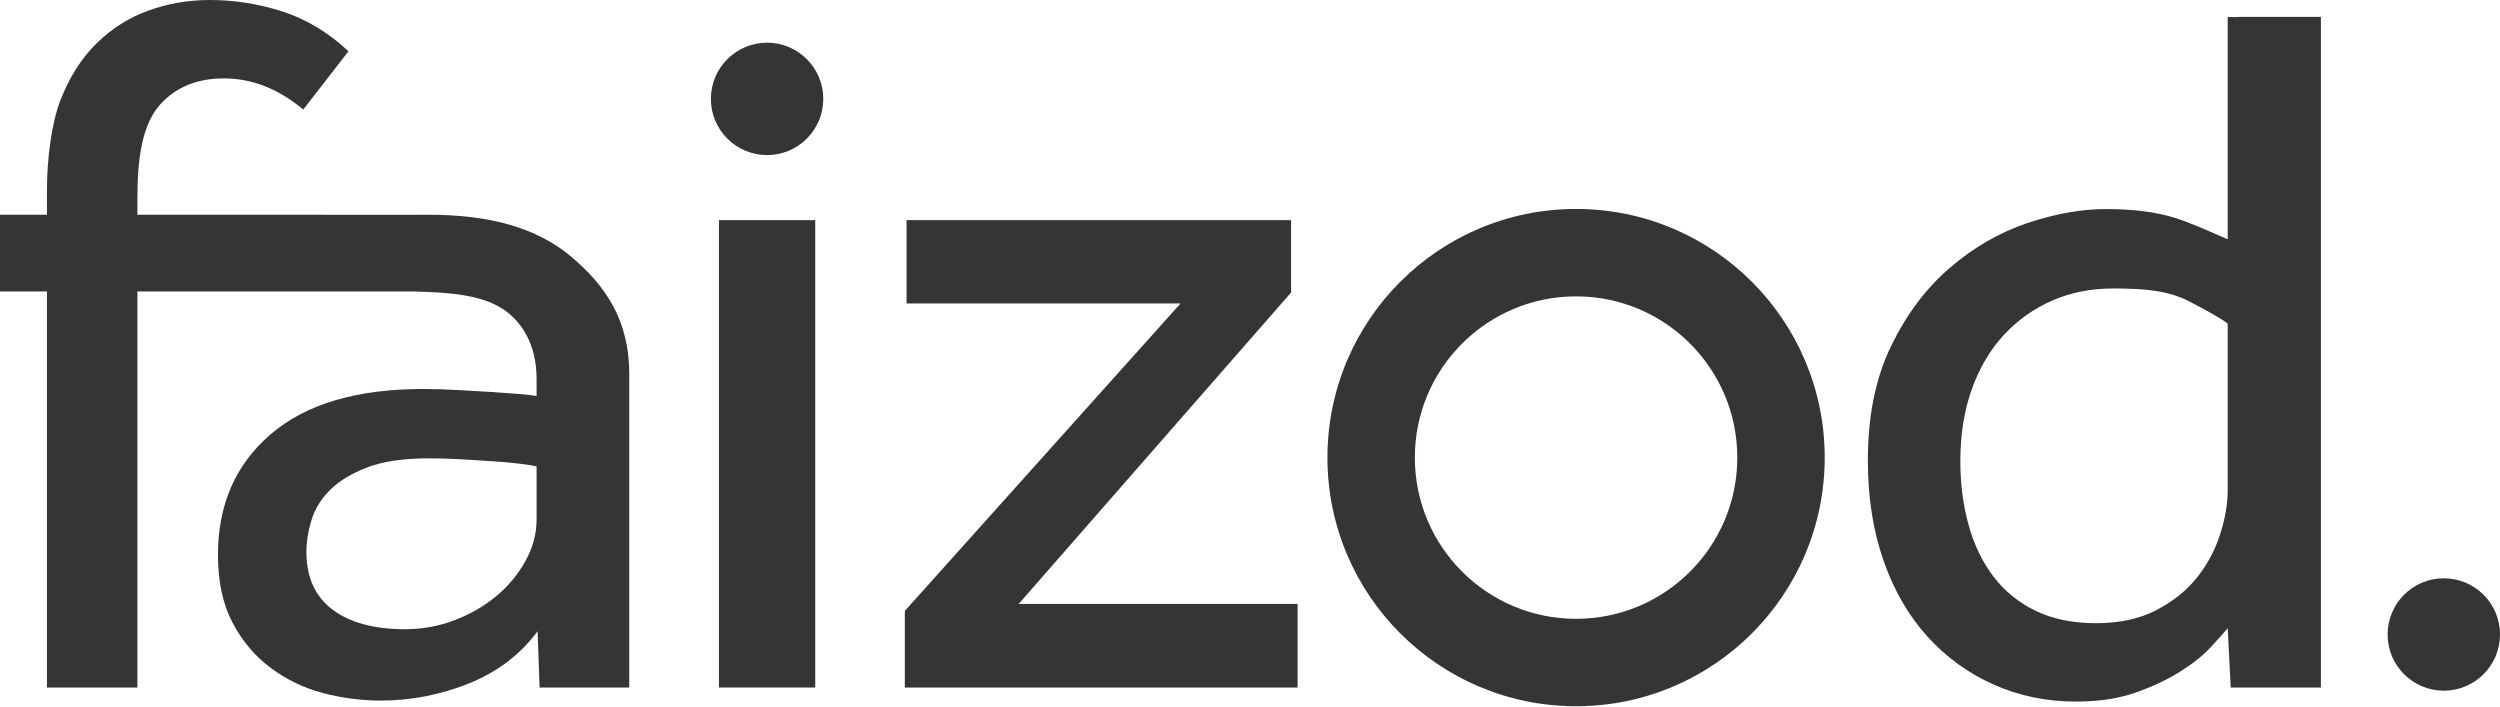
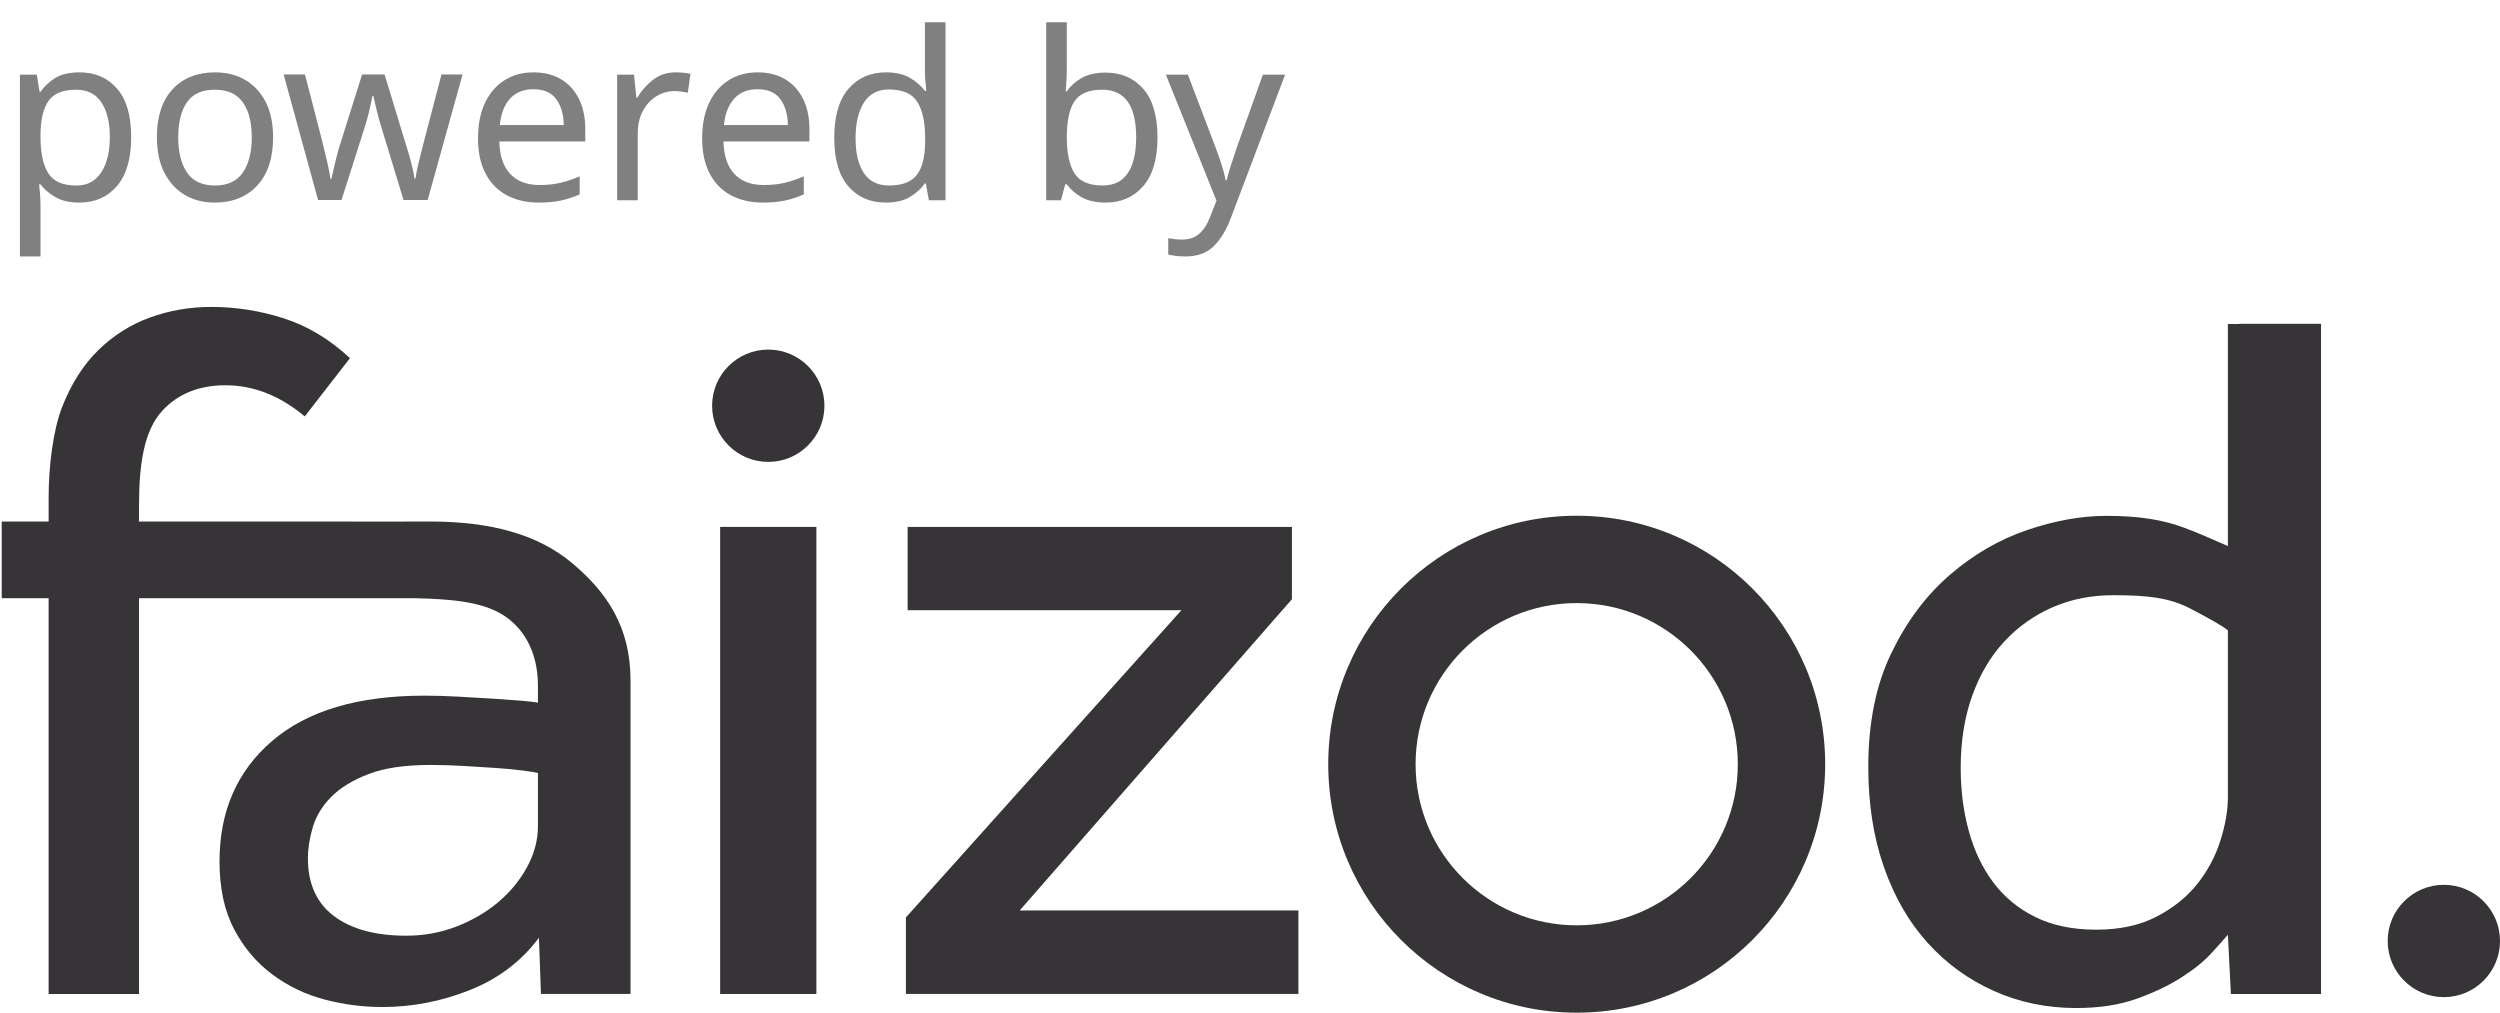
- <svg xmlns="http://www.w3.org/2000/svg" version="1.1" id="Ebene_1" width="1437.651" height="406.126" viewBox="0 0 1437.651 406.126" overflow="visible" enable-background="new 0 0 1437.651 406.126" xml:space="preserve">
+ <svg xmlns="http://www.w3.org/2000/svg" version="1.1" id="Ebene_1" width="1438.635" height="582.748" viewBox="0 0 1438.635 582.748" overflow="visible" enable-background="new 0 0 1438.635 582.748" xml:space="preserve">
  <g>
-     <path fill="#363436" d="M1287.543,9.827h-6.483v127.741c-5.78-2.312-13.869-6.283-24.854-10.404   c-12.168-4.565-25.821-6.937-45.085-6.937c-14.261,0-29.389,2.701-45.374,8.093c-15.995,5.4-30.833,13.972-44.507,25.722   c-13.683,11.758-24.955,26.787-33.814,45.085c-8.868,18.306-13.295,40.172-13.295,65.603c0,21.197,2.981,40.371,8.961,57.513   c5.97,17.15,14.351,31.7,25.144,43.641c10.783,11.947,23.499,21.195,38.147,27.743c14.641,6.549,30.437,9.826,47.398,9.826   c13.094,0,24.565-1.733,34.391-5.201c9.826-3.469,18.397-7.515,25.722-12.139c7.315-4.624,13.194-9.339,17.63-14.161   c4.426-4.814,7.604-8.382,9.537-10.692l1.733,34.102h4.75h47.115v-29.167V9.827V9.709h-47.115V9.827z M1281.06,282.071   c0,7.713-1.445,16.094-4.335,25.145c-2.892,9.058-7.324,17.339-13.294,24.854c-5.979,7.515-13.782,13.781-23.41,18.785   c-9.637,5.013-21.196,7.514-34.682,7.514c-13.492,0-25.143-2.401-34.969-7.225c-9.827-4.813-17.918-11.461-24.277-19.941   c-6.357-8.472-11.08-18.397-14.16-29.768c-3.09-11.361-4.624-23.409-4.624-36.126c0-15.407,2.213-29.279,6.646-41.616   c4.425-12.328,10.595-22.732,18.497-31.213c7.894-8.471,17.141-15.028,27.744-19.652c10.593-4.624,22.254-6.937,34.969-6.937   c19.266,0,32.248,1.34,44.508,7.804c10.289,5.425,17.53,9.348,21.387,12.427V282.071z" />
-     <path fill="#363436" d="M78.772,123.494h0.246v-9.248c0-23.5,2.749-43.108,13.583-54.709c9.018-9.658,21.098-14.452,36.126-14.452   c16.184,0,31.402,5.979,45.663,17.919L200.4,29.48c-11.56-10.784-24.186-18.397-37.86-22.832C148.858,2.222,134.886,0,120.635,0   c-12.337,0-24.087,2.024-35.259,6.07c-11.181,4.046-21.097,10.314-29.768,18.785c-8.67,8.481-15.606,19.364-20.808,32.658   s-7.803,34.001-7.803,52.108v13.873H0v44.128h26.997v1.314v226.425h52.021V167.622h-0.246V123.494" />
-     <path fill="#363436" d="M328.51,147.638c-19.851-16.763-47.108-24.144-81.788-24.144c-6.368,0-37.721,0.103-72.051,0H65.328v44.128   h172.664c20.884,0.514,38.229,1.999,50.42,9.606c11.41,7.12,20.157,20.652,20.157,40.684v9.826   c-1.933-0.38-5.202-0.767-9.826-1.156c-4.624-0.379-10.025-0.768-16.184-1.156c-6.169-0.379-12.717-0.768-19.653-1.156   c-6.936-0.379-13.493-0.578-19.652-0.578c-38.149,0-67.338,8.67-87.569,26.01c-20.23,17.341-30.345,40.461-30.345,69.361   c0,15.417,2.79,28.422,8.381,39.016c5.581,10.604,12.906,19.274,21.964,26.011c9.05,6.747,19.074,11.561,30.057,14.45   c10.982,2.892,22.055,4.335,33.235,4.335c17.341,0,34.194-3.277,50.576-9.826c16.374-6.547,29.569-16.563,39.594-30.057   l1.156,32.369h51.553v-180.34C361.856,184.197,348.353,164.4,328.51,147.638 M308.569,298.833c0,8.093-2.122,15.995-6.358,23.699   c-4.245,7.713-9.826,14.45-16.762,20.231c-6.936,5.778-14.938,10.402-23.988,13.871c-9.058,3.469-18.596,5.202-28.611,5.202   c-17.729,0-31.601-3.758-41.617-11.271c-10.025-7.515-15.028-18.586-15.028-33.235c0-5.78,0.957-11.85,2.889-18.208   c1.924-6.356,5.492-12.138,10.694-17.34s12.328-9.537,21.386-13.006c9.05-3.467,20.899-5.202,35.548-5.202   c6.159,0,12.517,0.199,19.075,0.578c6.547,0.389,12.716,0.777,18.496,1.157c5.78,0.388,10.882,0.866,15.317,1.444   c4.425,0.578,7.415,1.065,8.959,1.444V298.833z" />
-     <rect x="413.429" y="126.585" fill="#363436" width="55.379" height="268.775" />
-     <polygon fill="#363436" points="742.453,168.203 742.453,126.586 521.323,126.586 521.323,174.515 678.873,174.515    520.323,351.322 520.323,395.361 746.188,395.361 746.188,347.294 585.812,347.294  " />
-     <path fill="#363436" d="M906.337,120.162c-78.967,0-142.982,64.015-142.982,142.982s64.016,142.982,142.982,142.982   s142.982-64.016,142.982-142.982S985.304,120.162,906.337,120.162 M906.337,355.86c-51.206,0-92.716-41.51-92.716-92.716   s41.51-92.716,92.716-92.716s92.716,41.51,92.716,92.716S957.543,355.86,906.337,355.86" />
-     <path fill="#363436" d="M473.435,56.865c0,17.848-14.469,32.317-32.317,32.317s-32.317-14.469-32.317-32.317   c0-17.848,14.469-32.317,32.317-32.317S473.435,39.017,473.435,56.865" />
-     <path fill="#363436" d="M1437.651,364.865c0,17.849-14.469,32.317-32.316,32.317c-17.849,0-32.317-14.469-32.317-32.317   c0-17.848,14.469-32.316,32.317-32.316C1423.183,332.548,1437.651,347.017,1437.651,364.865" />
+     <path fill="#363436" d="M1288.526,186.449h-6.483v127.741c-5.78-2.312-13.869-6.283-24.854-10.404   c-12.168-4.565-25.821-6.937-45.085-6.937c-14.261,0-29.389,2.701-45.374,8.093c-15.995,5.4-30.833,13.972-44.507,25.722   c-13.683,11.758-24.955,26.787-33.814,45.085c-8.868,18.306-13.295,40.172-13.295,65.603c0,21.197,2.981,40.371,8.961,57.513   c5.97,17.15,14.351,31.7,25.144,43.641c10.783,11.947,23.499,21.195,38.147,27.743c14.641,6.549,30.437,9.826,47.398,9.826   c13.094,0,24.565-1.733,34.391-5.201c9.826-3.469,18.397-7.515,25.722-12.139c7.315-4.624,13.194-9.339,17.63-14.161   c4.426-4.814,7.604-8.382,9.537-10.692l1.733,34.102h4.75h47.115v-29.167V186.449v-0.118h-47.115V186.449z M1282.043,458.692   c0,7.713-1.445,16.094-4.335,25.145c-2.892,9.058-7.324,17.339-13.294,24.854c-5.979,7.515-13.782,13.781-23.41,18.785   c-9.637,5.013-21.196,7.514-34.682,7.514c-13.492,0-25.143-2.401-34.969-7.225c-9.827-4.813-17.918-11.461-24.277-19.941   c-6.357-8.472-11.08-18.397-14.16-29.768c-3.09-11.361-4.624-23.409-4.624-36.126c0-15.407,2.213-29.279,6.646-41.616   c4.425-12.328,10.595-22.732,18.497-31.213c7.894-8.471,17.141-15.028,27.744-19.652c10.593-4.624,22.254-6.937,34.969-6.937   c19.266,0,32.248,1.34,44.508,7.804c10.289,5.425,17.53,9.348,21.387,12.427V458.692z" />
+     <path fill="#363436" d="M79.756,300.116h0.246v-9.248c0-23.5,2.749-43.108,13.583-54.709c9.018-9.658,21.098-14.452,36.126-14.452   c16.184,0,31.402,5.979,45.663,17.919l26.01-33.524c-11.56-10.784-24.186-18.397-37.86-22.832   c-13.682-4.426-27.654-6.648-41.905-6.648c-12.337,0-24.087,2.024-35.259,6.07c-11.181,4.046-21.097,10.314-29.768,18.785   c-8.67,8.481-15.606,19.364-20.808,32.658s-7.803,34.001-7.803,52.108v13.873H0.983v44.128H27.98v1.314v226.425h52.021V344.244   h-0.246V300.116" />
+     <path fill="#363436" d="M329.494,324.259c-19.851-16.763-47.108-24.144-81.788-24.144c-6.368,0-37.721,0.103-72.051,0H66.312   v44.128h172.664c20.884,0.514,38.229,1.999,50.42,9.606c11.41,7.12,20.157,20.652,20.157,40.684v9.826   c-1.933-0.38-5.202-0.767-9.826-1.156c-4.624-0.379-10.025-0.768-16.184-1.156c-6.169-0.379-12.717-0.768-19.653-1.156   c-6.936-0.379-13.493-0.578-19.652-0.578c-38.149,0-67.338,8.67-87.569,26.01c-20.23,17.341-30.345,40.461-30.345,69.361   c0,15.417,2.79,28.422,8.381,39.016c5.581,10.604,12.906,19.274,21.964,26.011c9.05,6.747,19.074,11.561,30.057,14.45   c10.982,2.892,22.055,4.335,33.235,4.335c17.341,0,34.194-3.277,50.576-9.826c16.374-6.547,29.569-16.563,39.594-30.057   l1.156,32.369h51.553v-180.34C362.839,360.818,349.336,341.021,329.494,324.259 M309.553,475.454   c0,8.093-2.122,15.995-6.358,23.699c-4.245,7.713-9.826,14.45-16.762,20.231c-6.936,5.778-14.938,10.402-23.988,13.871   c-9.058,3.469-18.596,5.202-28.611,5.202c-17.729,0-31.601-3.758-41.617-11.271c-10.025-7.515-15.028-18.586-15.028-33.235   c0-5.78,0.957-11.85,2.889-18.208c1.924-6.356,5.492-12.138,10.694-17.34s12.328-9.537,21.386-13.006   c9.05-3.467,20.899-5.202,35.548-5.202c6.159,0,12.517,0.199,19.075,0.578c6.547,0.389,12.716,0.777,18.496,1.157   c5.78,0.388,10.882,0.866,15.317,1.444c4.425,0.578,7.415,1.065,8.959,1.444V475.454z" />
+     <rect x="414.412" y="303.207" fill="#363436" width="55.379" height="268.775" />
+     <polygon fill="#363436" points="743.437,344.824 743.437,303.208 522.307,303.208 522.307,351.136 679.856,351.136    521.307,527.943 521.307,571.982 747.171,571.982 747.171,523.916 586.795,523.916  " />
+     <path fill="#363436" d="M907.32,296.784c-78.967,0-142.982,64.015-142.982,142.982s64.016,142.982,142.982,142.982   s142.982-64.016,142.982-142.982S986.287,296.784,907.32,296.784 M907.32,532.481c-51.206,0-92.716-41.51-92.716-92.716   s41.51-92.716,92.716-92.716s92.716,41.51,92.716,92.716S958.526,532.481,907.32,532.481" />
+     <path fill="#363436" d="M474.418,233.486c0,17.848-14.469,32.317-32.317,32.317s-32.317-14.469-32.317-32.317   c0-17.848,14.469-32.317,32.317-32.317S474.418,215.639,474.418,233.486" />
+     <path fill="#363436" d="M1438.635,541.486c0,17.849-14.469,32.317-32.316,32.317c-17.849,0-32.317-14.469-32.317-32.317   c0-17.848,14.469-32.316,32.317-32.316C1424.166,509.17,1438.635,523.639,1438.635,541.486" />
  </g>
+   <text transform="matrix(1 0 0 1 0 115.2329)" fill="#808080" font-family="'Raleway-Regular'" font-size="134.776">powered by</text>
</svg>
